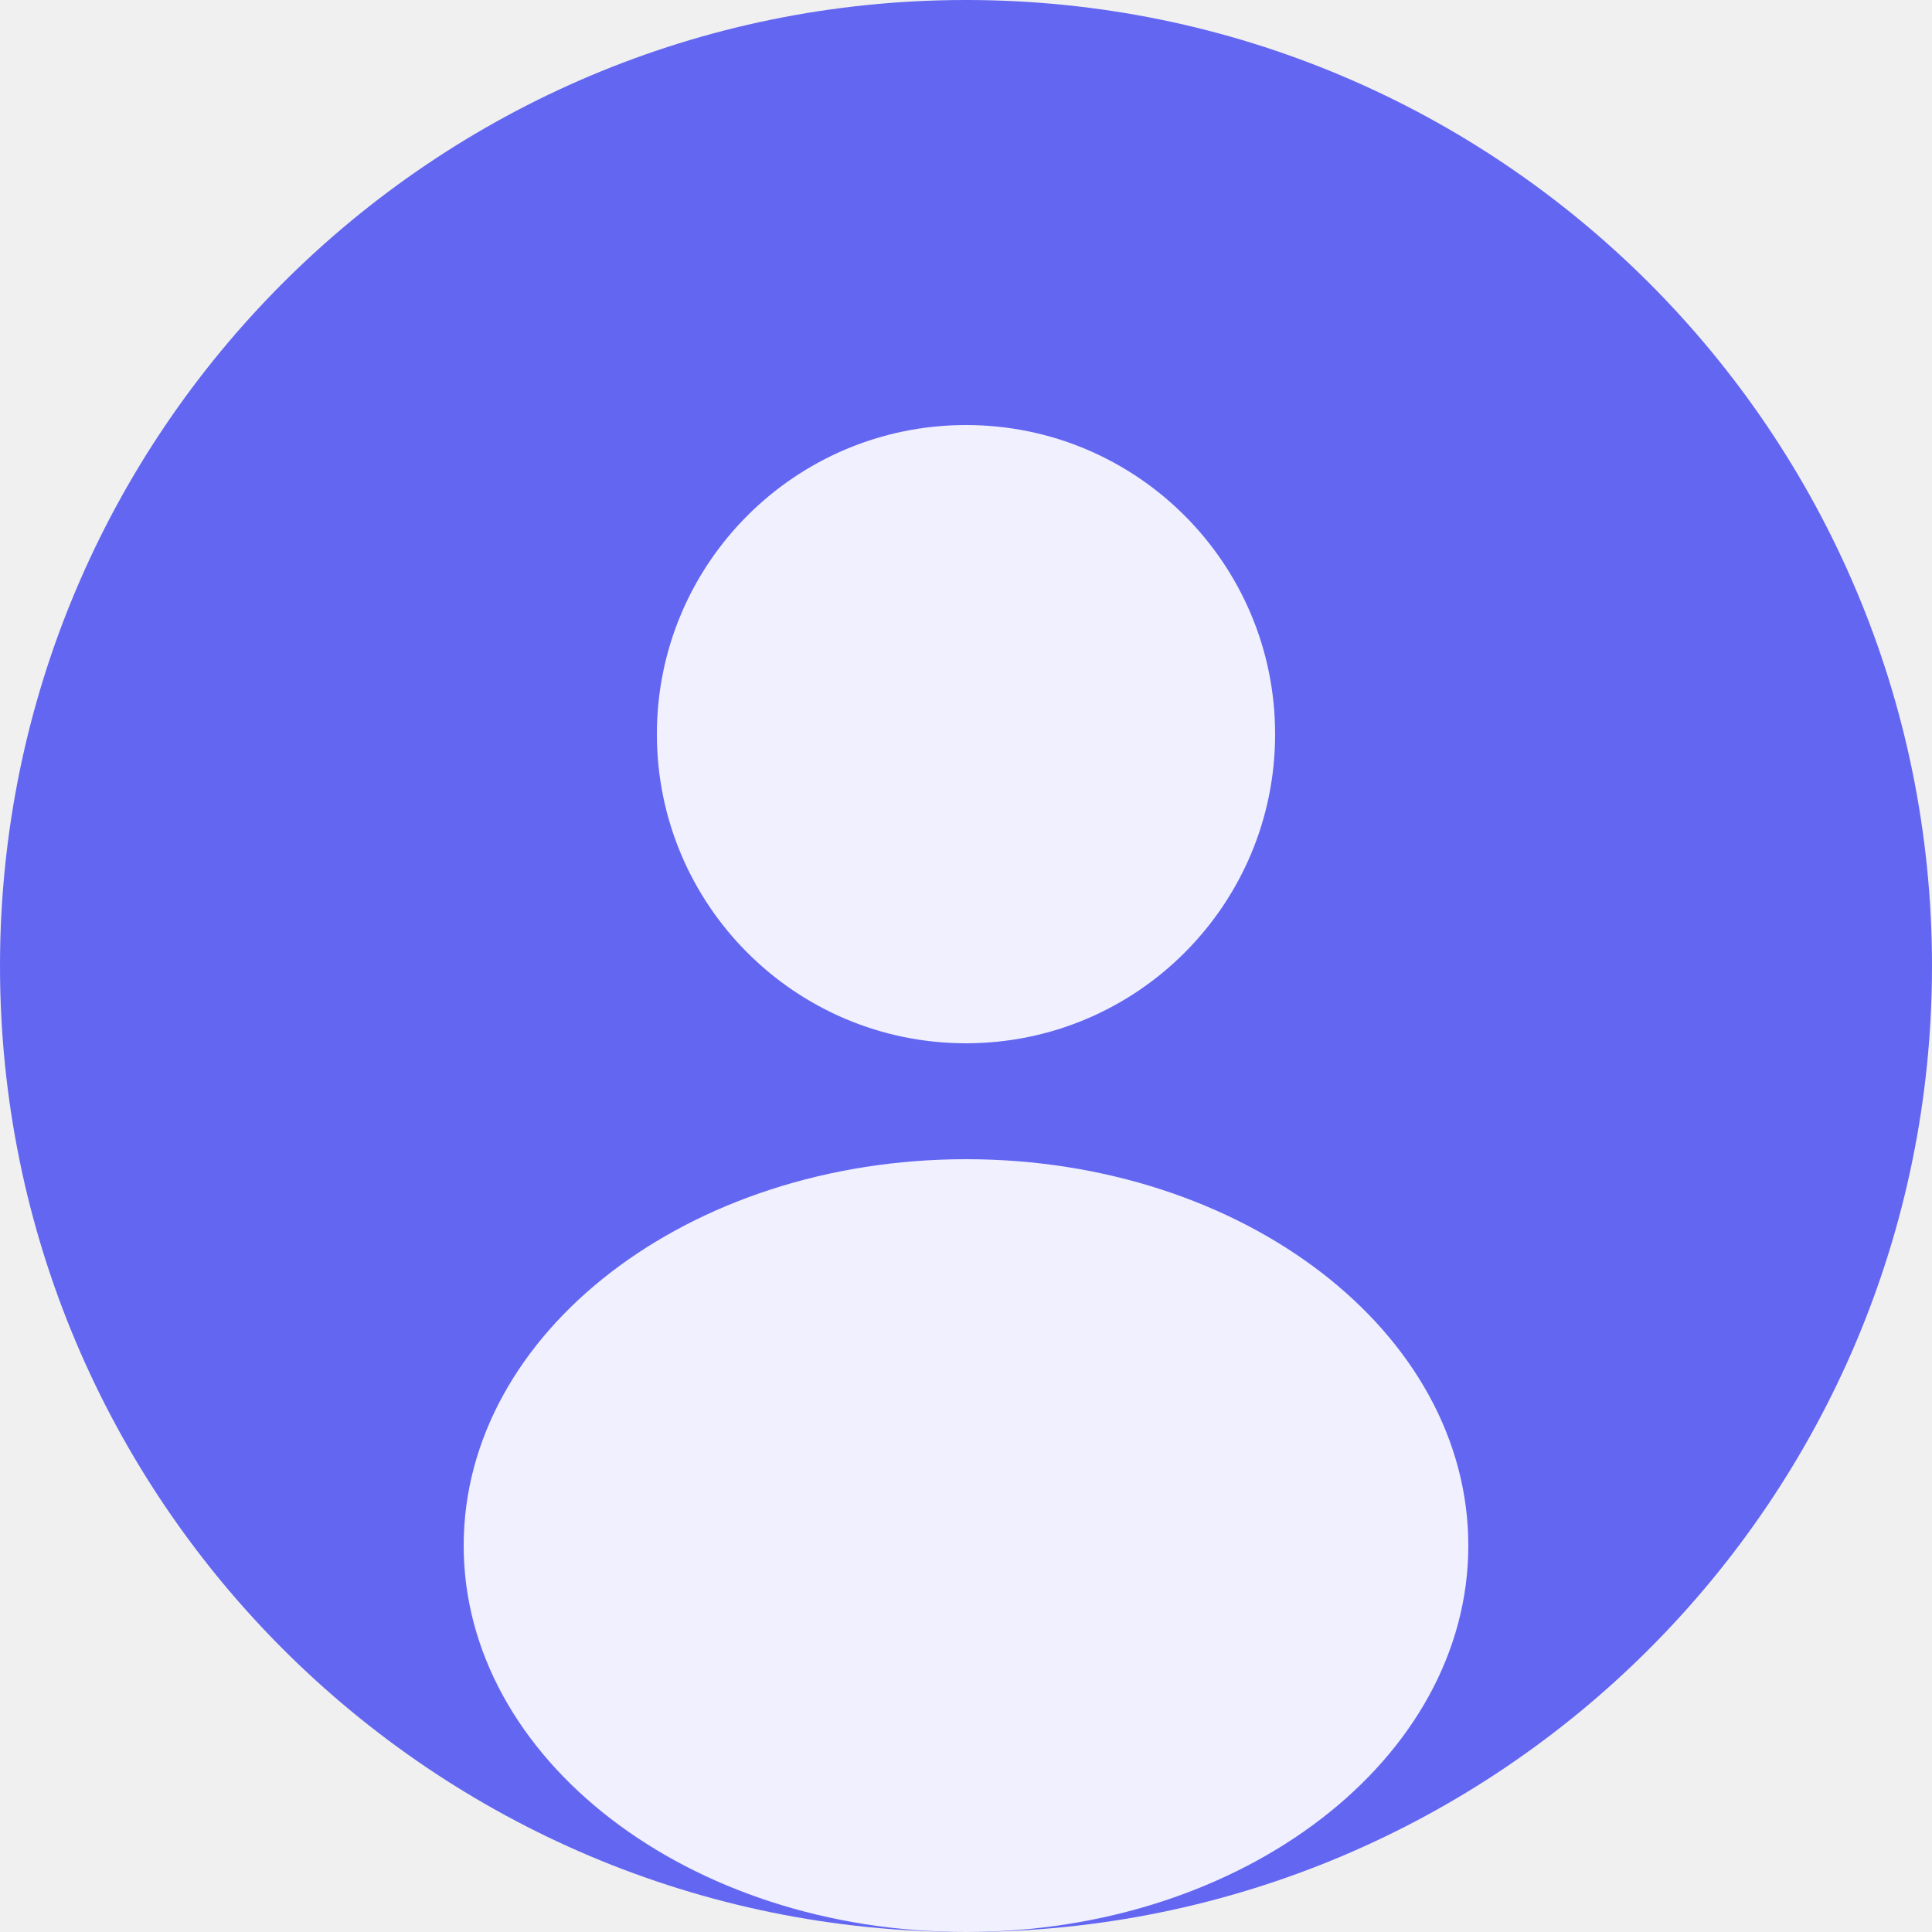
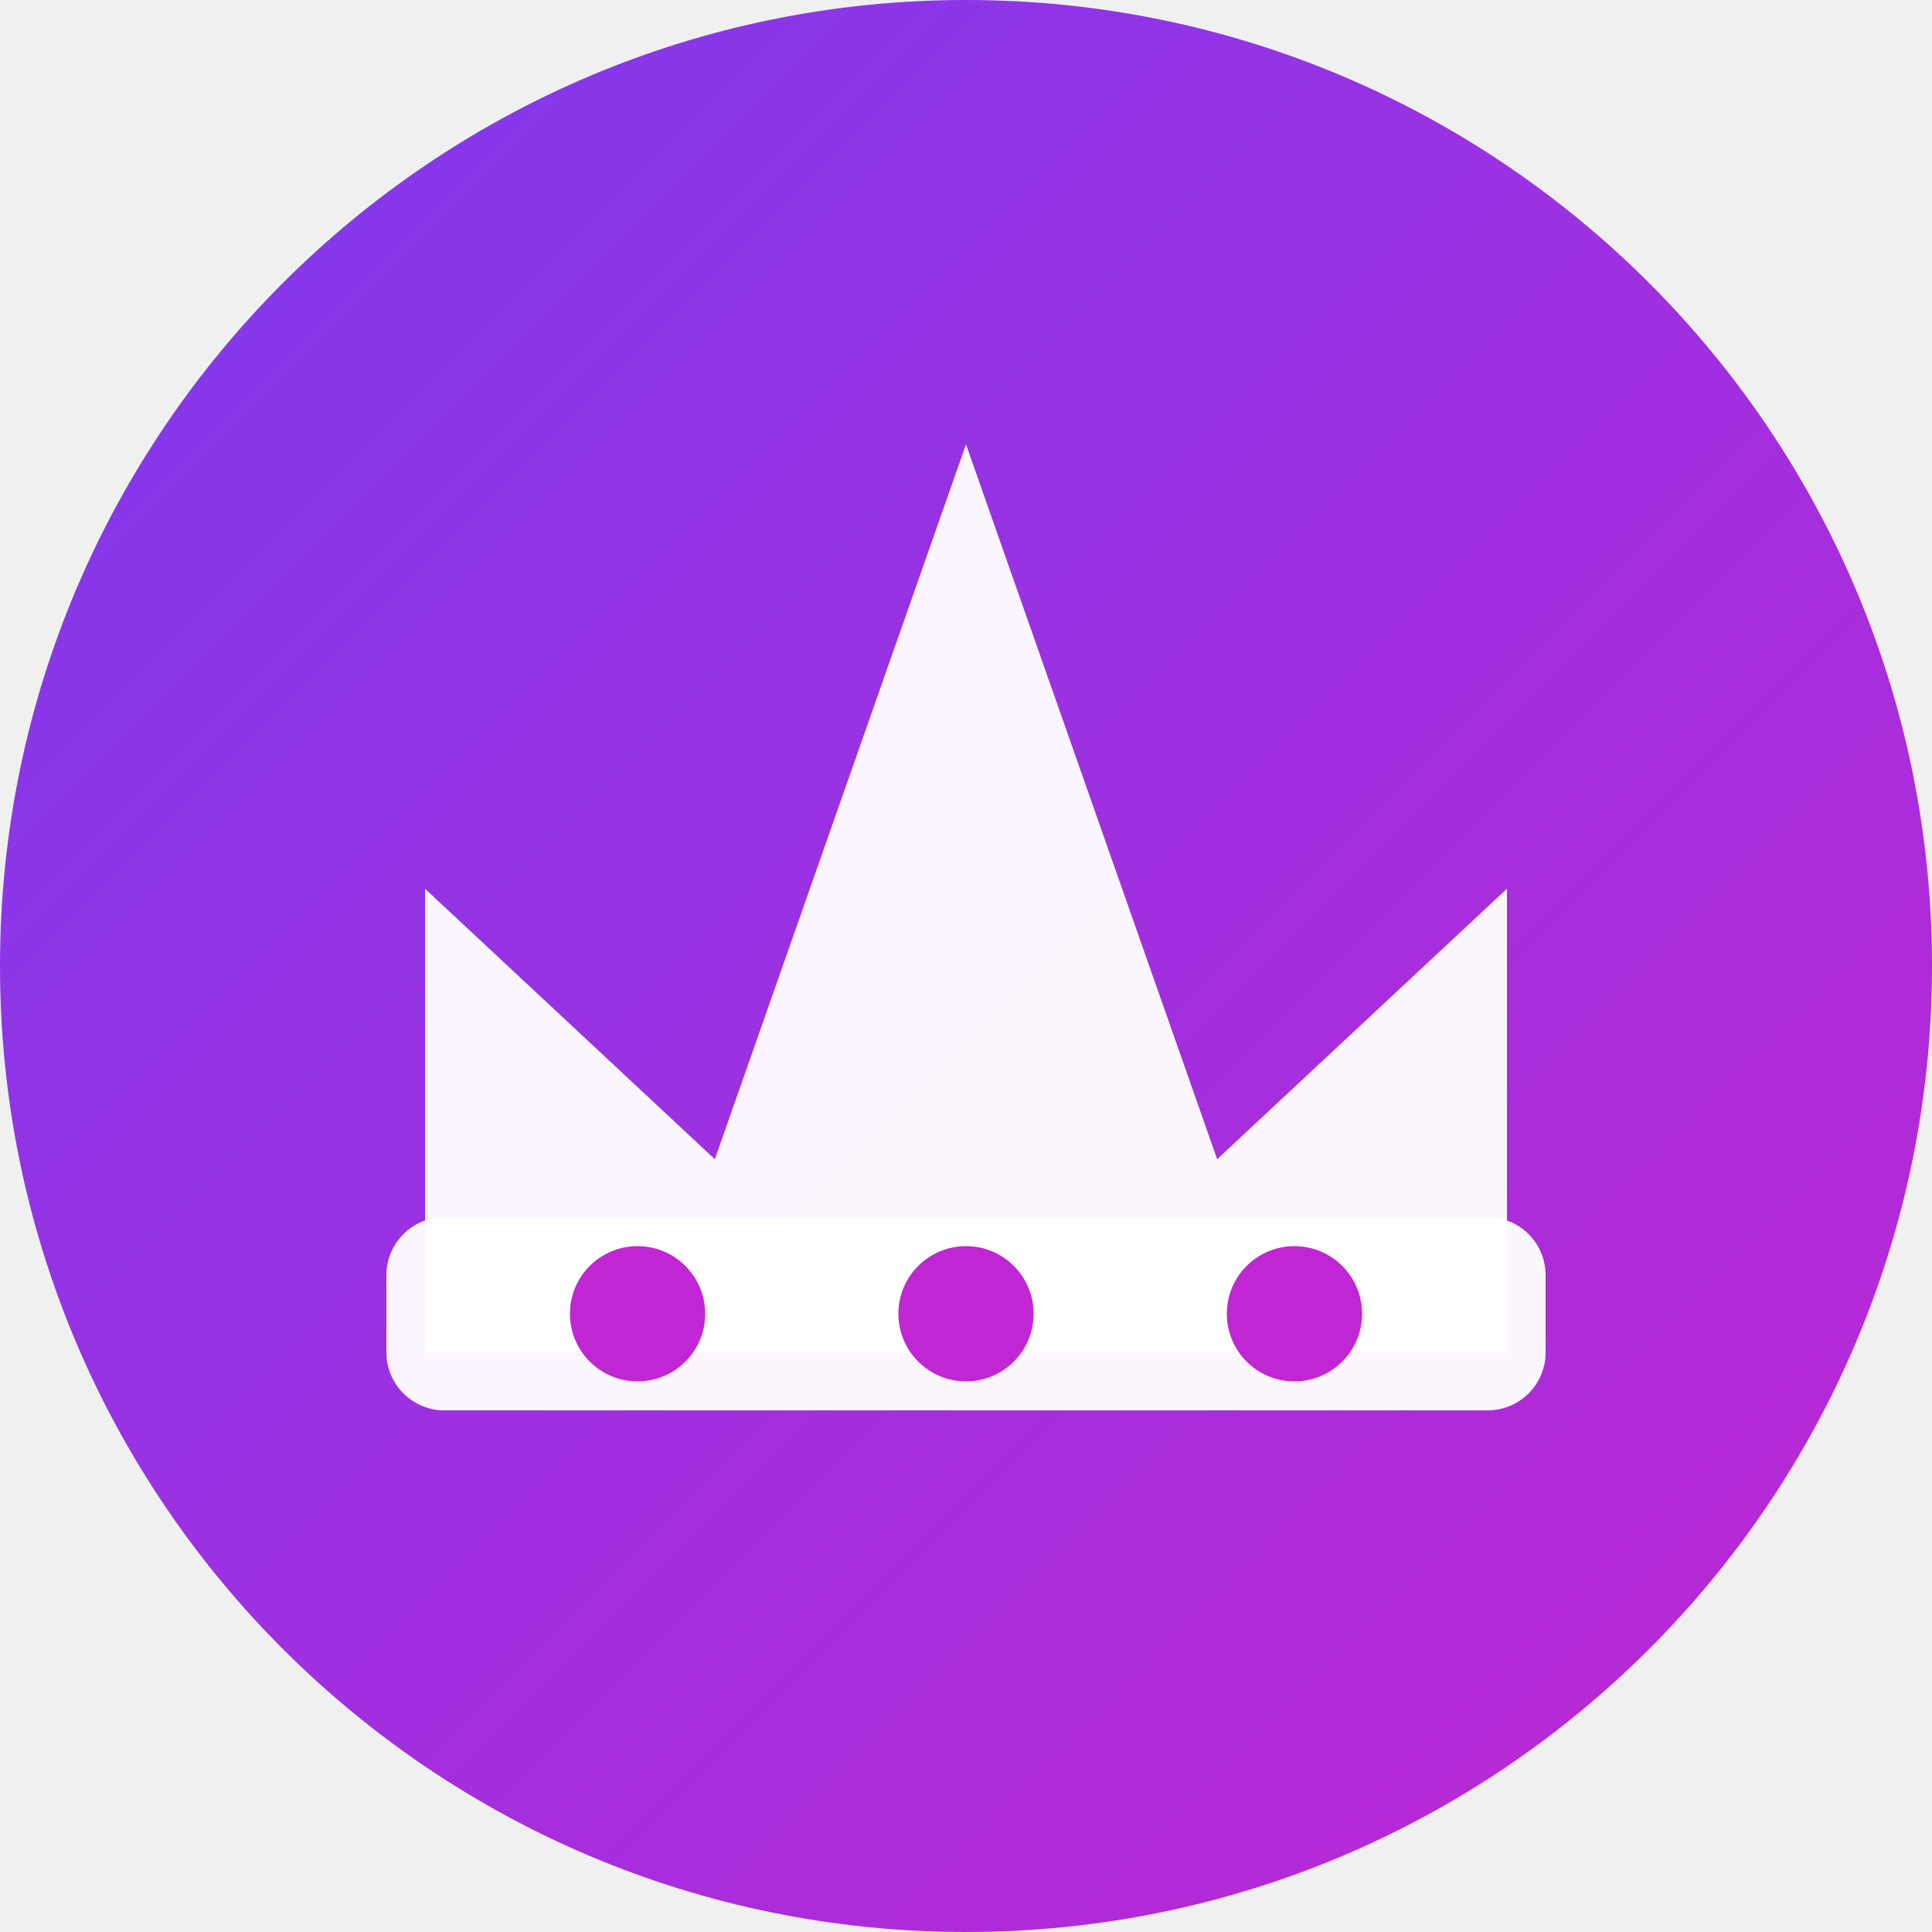
<svg xmlns="http://www.w3.org/2000/svg" viewBox="0 0 100 100">
-   <circle cx="50" cy="50" r="50" fill="#6366f1" />
-   <circle cx="50" cy="38" r="16" fill="white" opacity="0.9" />
-   <ellipse cx="50" cy="80" rx="26" ry="20" fill="white" opacity="0.9" />
+   <defs>
+     <linearGradient id="g" x1="0%" y1="0%" x2="100%" y2="100%">
+       <stop offset="0%" stop-color="#7c3aed" />
+       <stop offset="100%" stop-color="#c026d3" />
+     </linearGradient>
+   </defs>
+   <circle cx="50" cy="50" r="50" fill="url(#g)" />
+   <path d="M22 70 L22 46 L37 60 L50 23 L63 60 L78 46 L78 70 Z" fill="white" opacity="0.95" />
+   <rect x="20" y="63" width="60" height="10" rx="3" fill="white" opacity="0.95" />
+   <circle cx="33" cy="68" r="3.5" fill="#c026d3" />
+   <circle cx="50" cy="68" r="3.5" fill="#c026d3" />
+   <circle cx="67" cy="68" r="3.5" fill="#c026d3" />
</svg>
